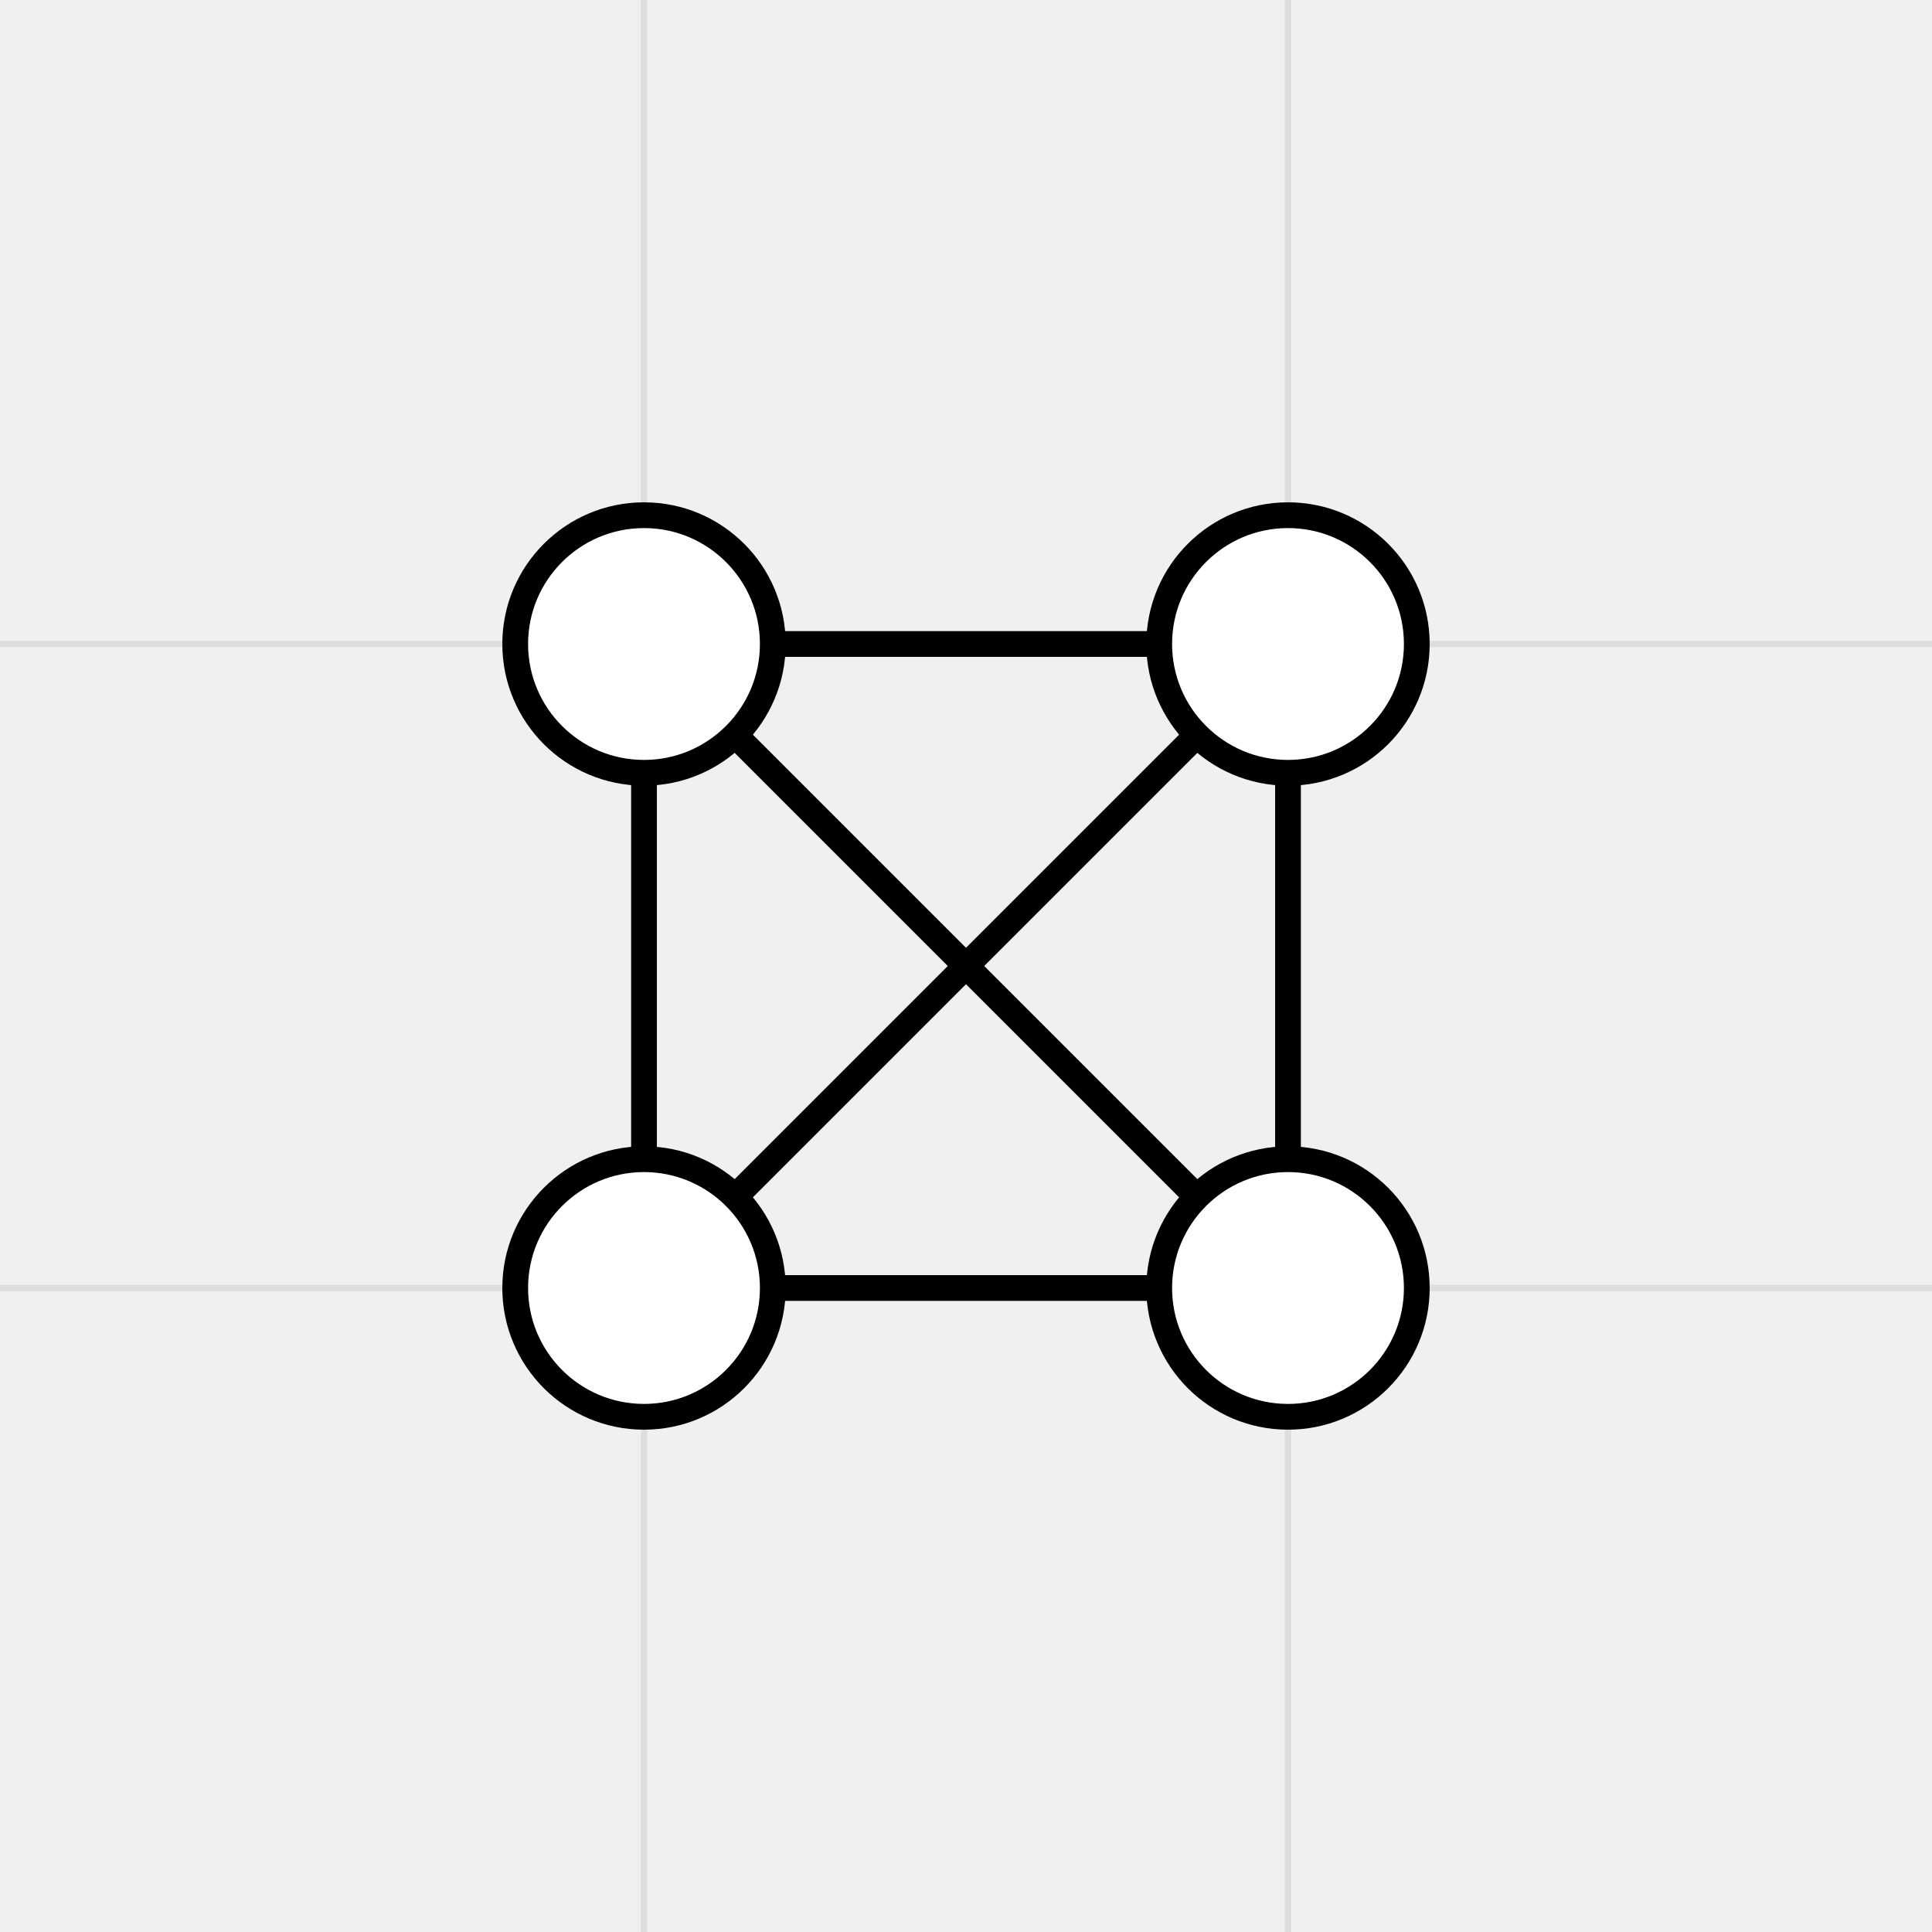
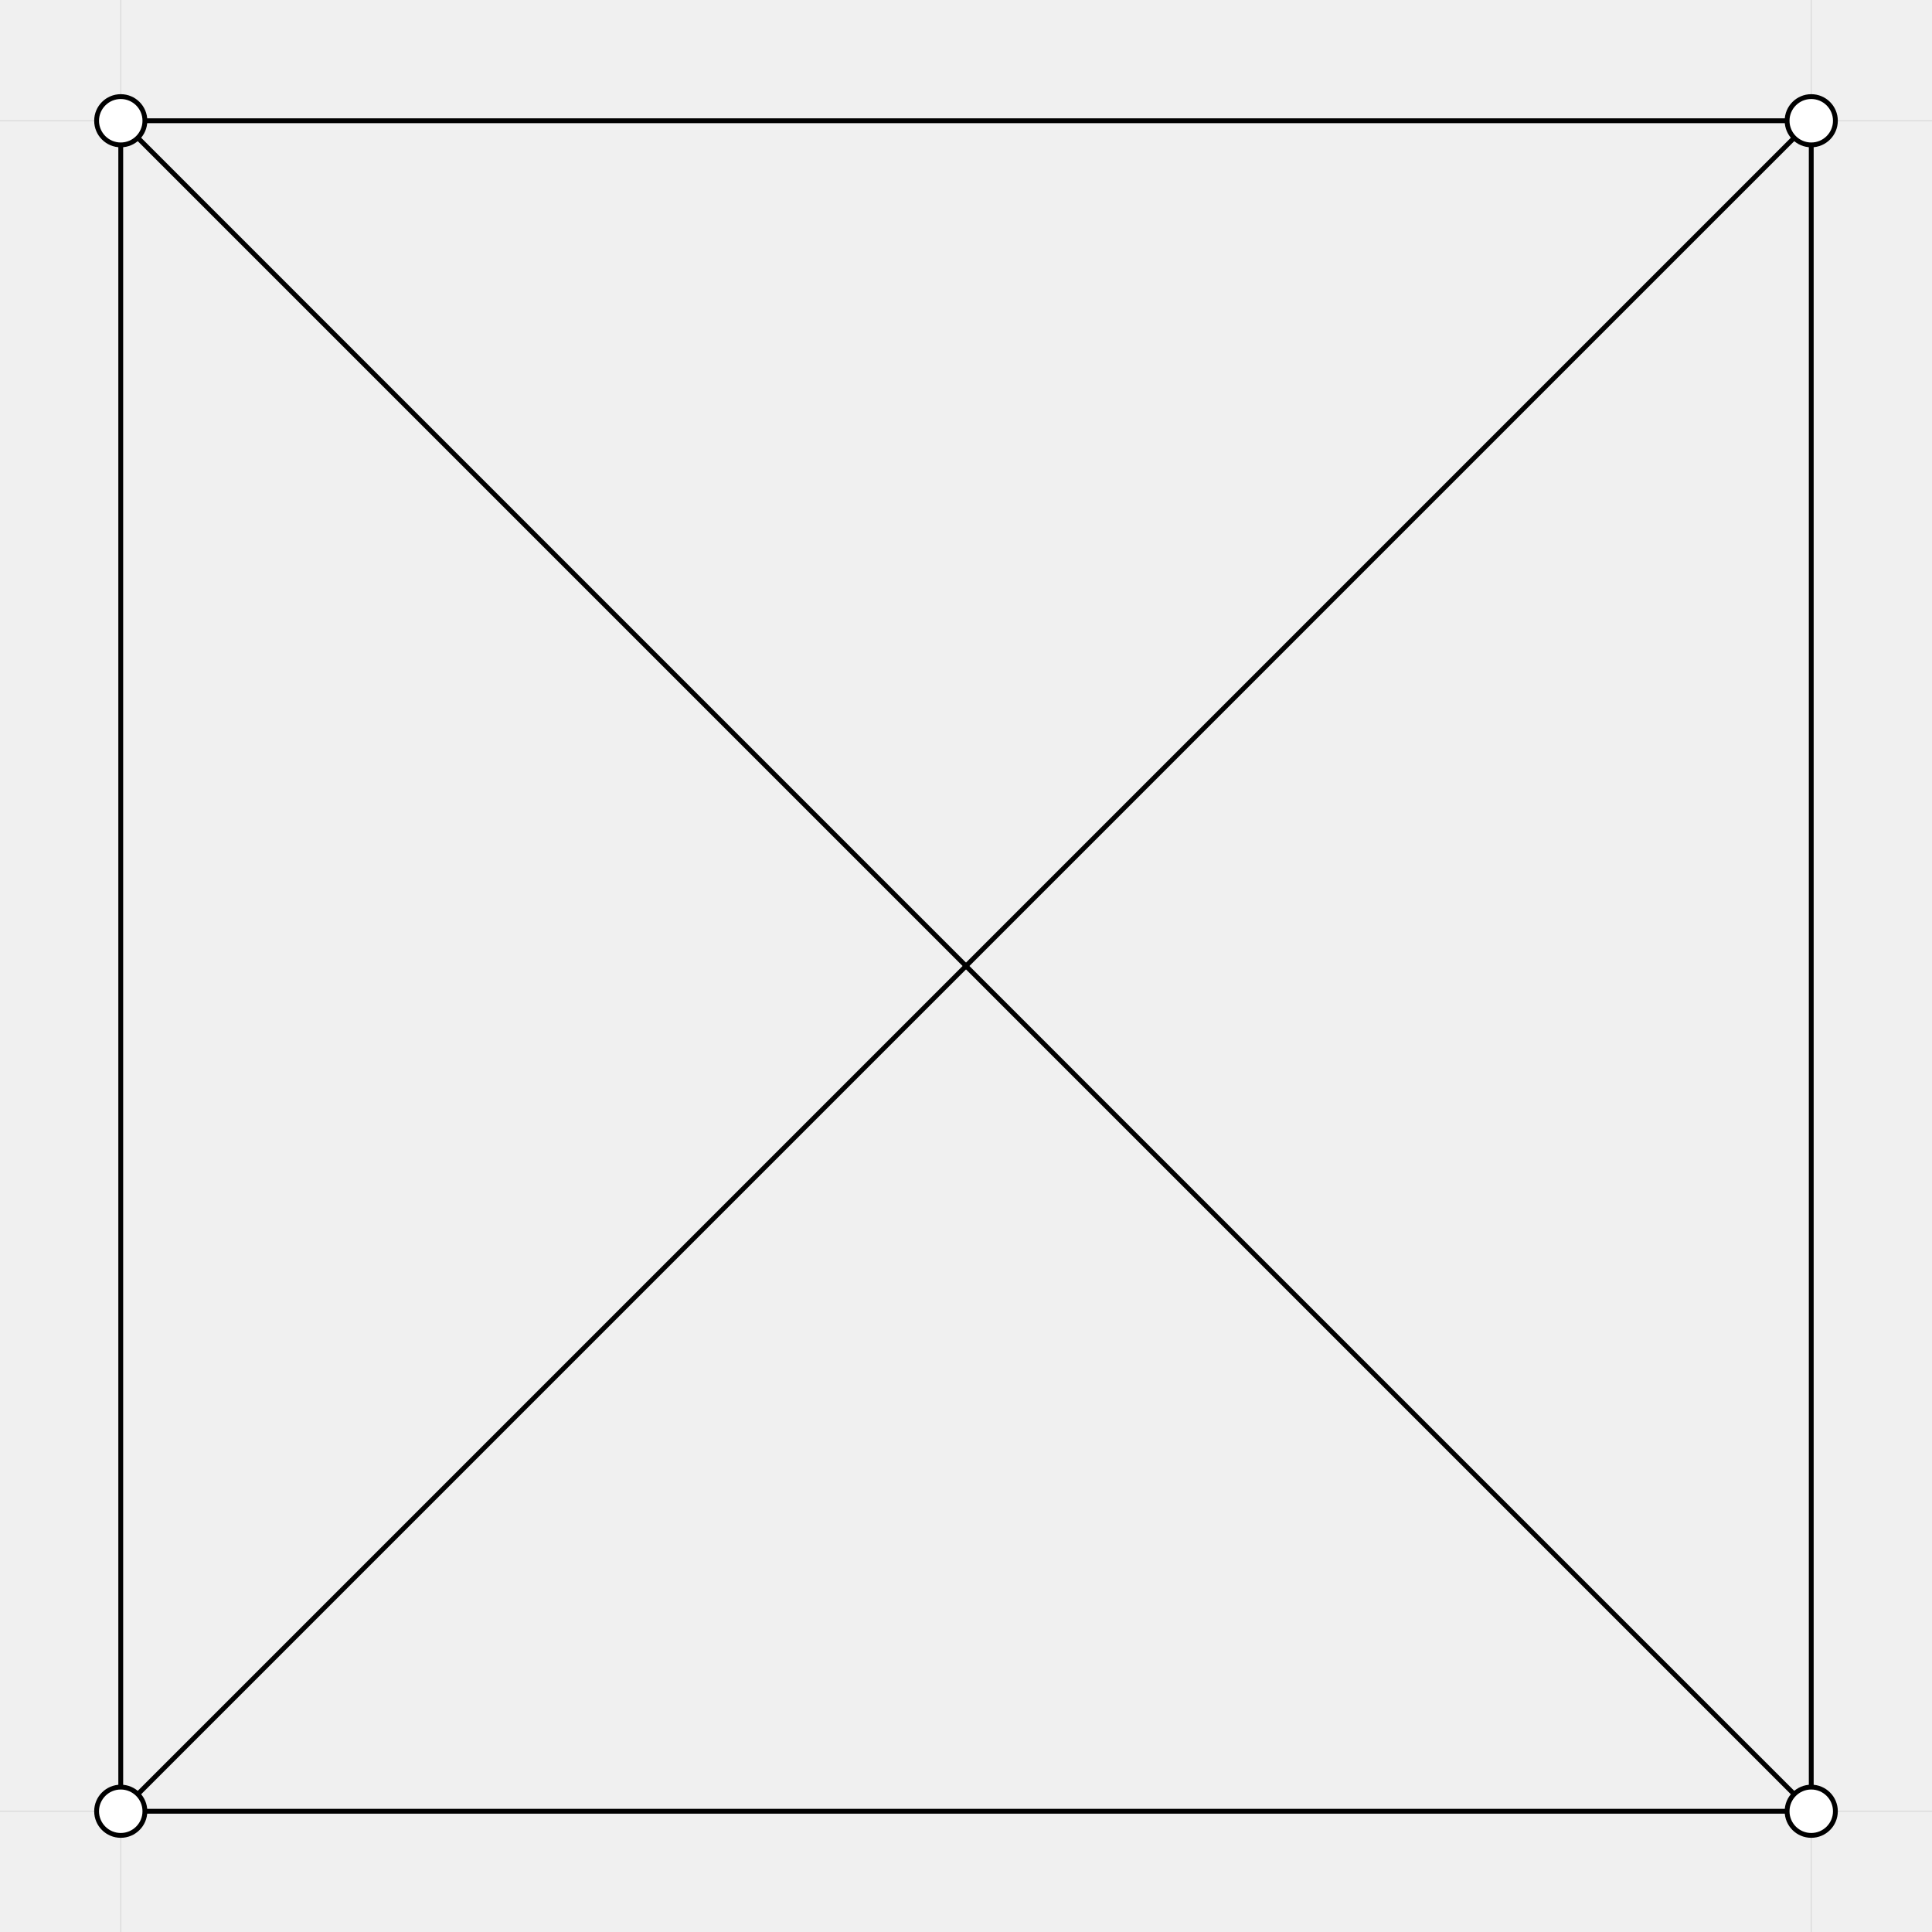
- <svg xmlns="http://www.w3.org/2000/svg" version="1.1" width="150.0" height="150.0" viewBox="-50.0 -50.0 150.0 150.0">
+ <svg xmlns="http://www.w3.org/2000/svg" version="1.1" width="800.0" height="800.0" viewBox="-50.0 -50.0 800.0 800.0">
  <g class="grid">
-     <line stroke-width="0.5" x1="0.0" y1="-50.0" x2="0.0" y2="100.0" stroke="#ddd" />
-     <line stroke-width="0.5" x1="50.0" y1="-50.0" x2="50.0" y2="100.0" stroke="#ddd" />
-     <line stroke-width="0.5" x1="-50.0" y1="0.0" x2="100.0" y2="0.0" stroke="#ddd" />
-     <line stroke-width="0.5" x1="-50.0" y1="50.0" x2="100.0" y2="50.0" stroke="#ddd" />
+     <line stroke-width="0.5" x1="0.0" y1="-50.0" x2="0.0" y2="750.0" stroke="#ddd" />
+     <line stroke-width="0.5" x1="700.0" y1="-50.0" x2="700.0" y2="750.0" stroke="#ddd" />
+     <line stroke-width="0.5" x1="-50.0" y1="0.0" x2="750.0" y2="0.0" stroke="#ddd" />
+     <line stroke-width="0.5" x1="-50.0" y1="700.0" x2="750.0" y2="700.0" stroke="#ddd" />
  </g>
-   <path stroke-width="2.0" d="M0,0 L50,0" fill="none" stroke="black" />
-   <path stroke-width="2.0" d="M0,50 L0,0" fill="none" stroke="black" />
-   <path stroke-width="2.0" d="M0,0 L50,50" fill="none" stroke="black" />
-   <path stroke-width="2.0" d="M50,0 L50,50" fill="none" stroke="black" />
-   <path stroke-width="2.0" d="M50,0 L0,50" fill="none" stroke="black" />
-   <path stroke-width="2.0" d="M50,50 L0,50" fill="none" stroke="black" />
+   <path stroke-width="2.0" d="M0,0 L700,0" fill="none" stroke="black" />
+   <path stroke-width="2.0" d="M0,700 L0,0" fill="none" stroke="black" />
+   <path stroke-width="2.0" d="M0,0 L700,700" fill="none" stroke="black" />
+   <path stroke-width="2.0" d="M700,0 L700,700" fill="none" stroke="black" />
+   <path stroke-width="2.0" d="M700,0 L0,700" fill="none" stroke="black" />
+   <path stroke-width="2.0" d="M700,700 L0,700" fill="none" stroke="black" />
  <ellipse stroke-width="2.0" cx="0.0" cy="0.0" rx="10.0" ry="10.0" fill="#FFFFFF" stroke="black" id="a" />
-   <ellipse stroke-width="2.0" cx="50.0" cy="0.0" rx="10.0" ry="10.0" fill="#FFFFFF" stroke="black" id="b" />
-   <ellipse stroke-width="2.0" cx="50.0" cy="50.0" rx="10.0" ry="10.0" fill="#FFFFFF" stroke="black" id="c" />
-   <ellipse stroke-width="2.0" cx="0.0" cy="50.0" rx="10.0" ry="10.0" fill="#FFFFFF" stroke="black" id="d" />
+   <ellipse stroke-width="2.0" cx="700.0" cy="0.0" rx="10.0" ry="10.0" fill="#FFFFFF" stroke="black" id="b" />
+   <ellipse stroke-width="2.0" cx="700.0" cy="700.0" rx="10.0" ry="10.0" fill="#FFFFFF" stroke="black" id="c" />
+   <ellipse stroke-width="2.0" cx="0.0" cy="700.0" rx="10.0" ry="10.0" fill="#FFFFFF" stroke="black" id="d" />
</svg>
